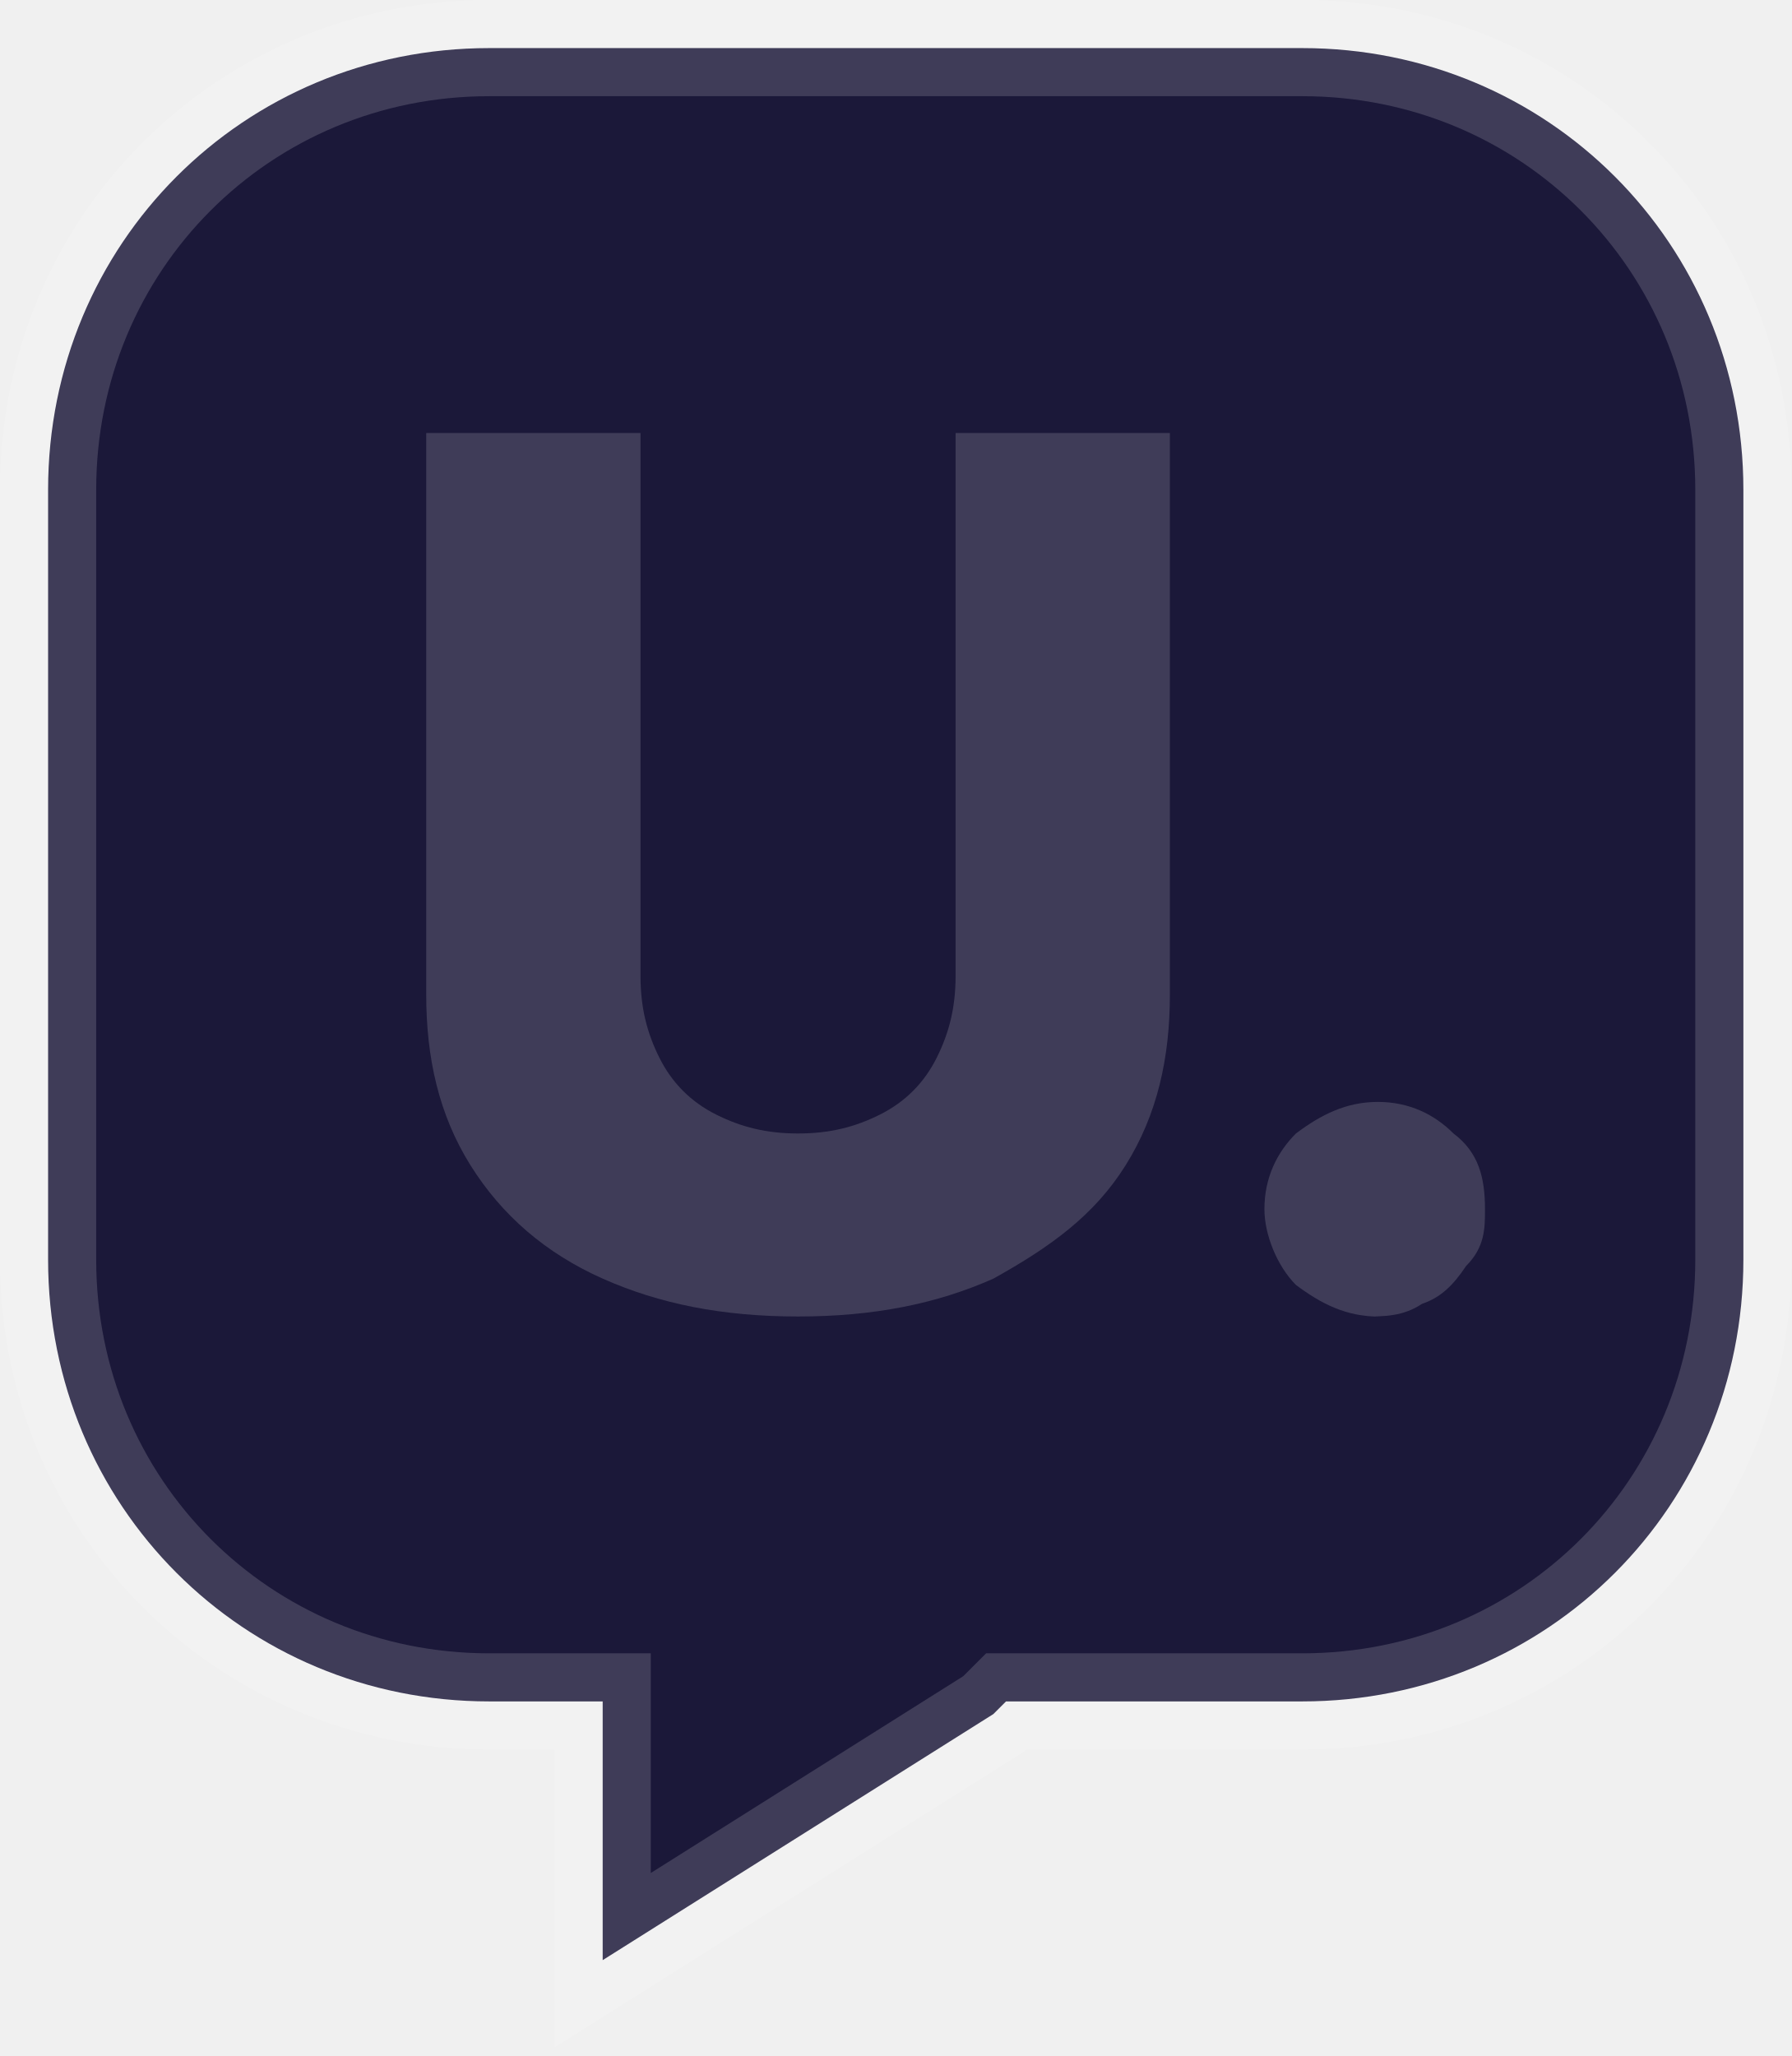
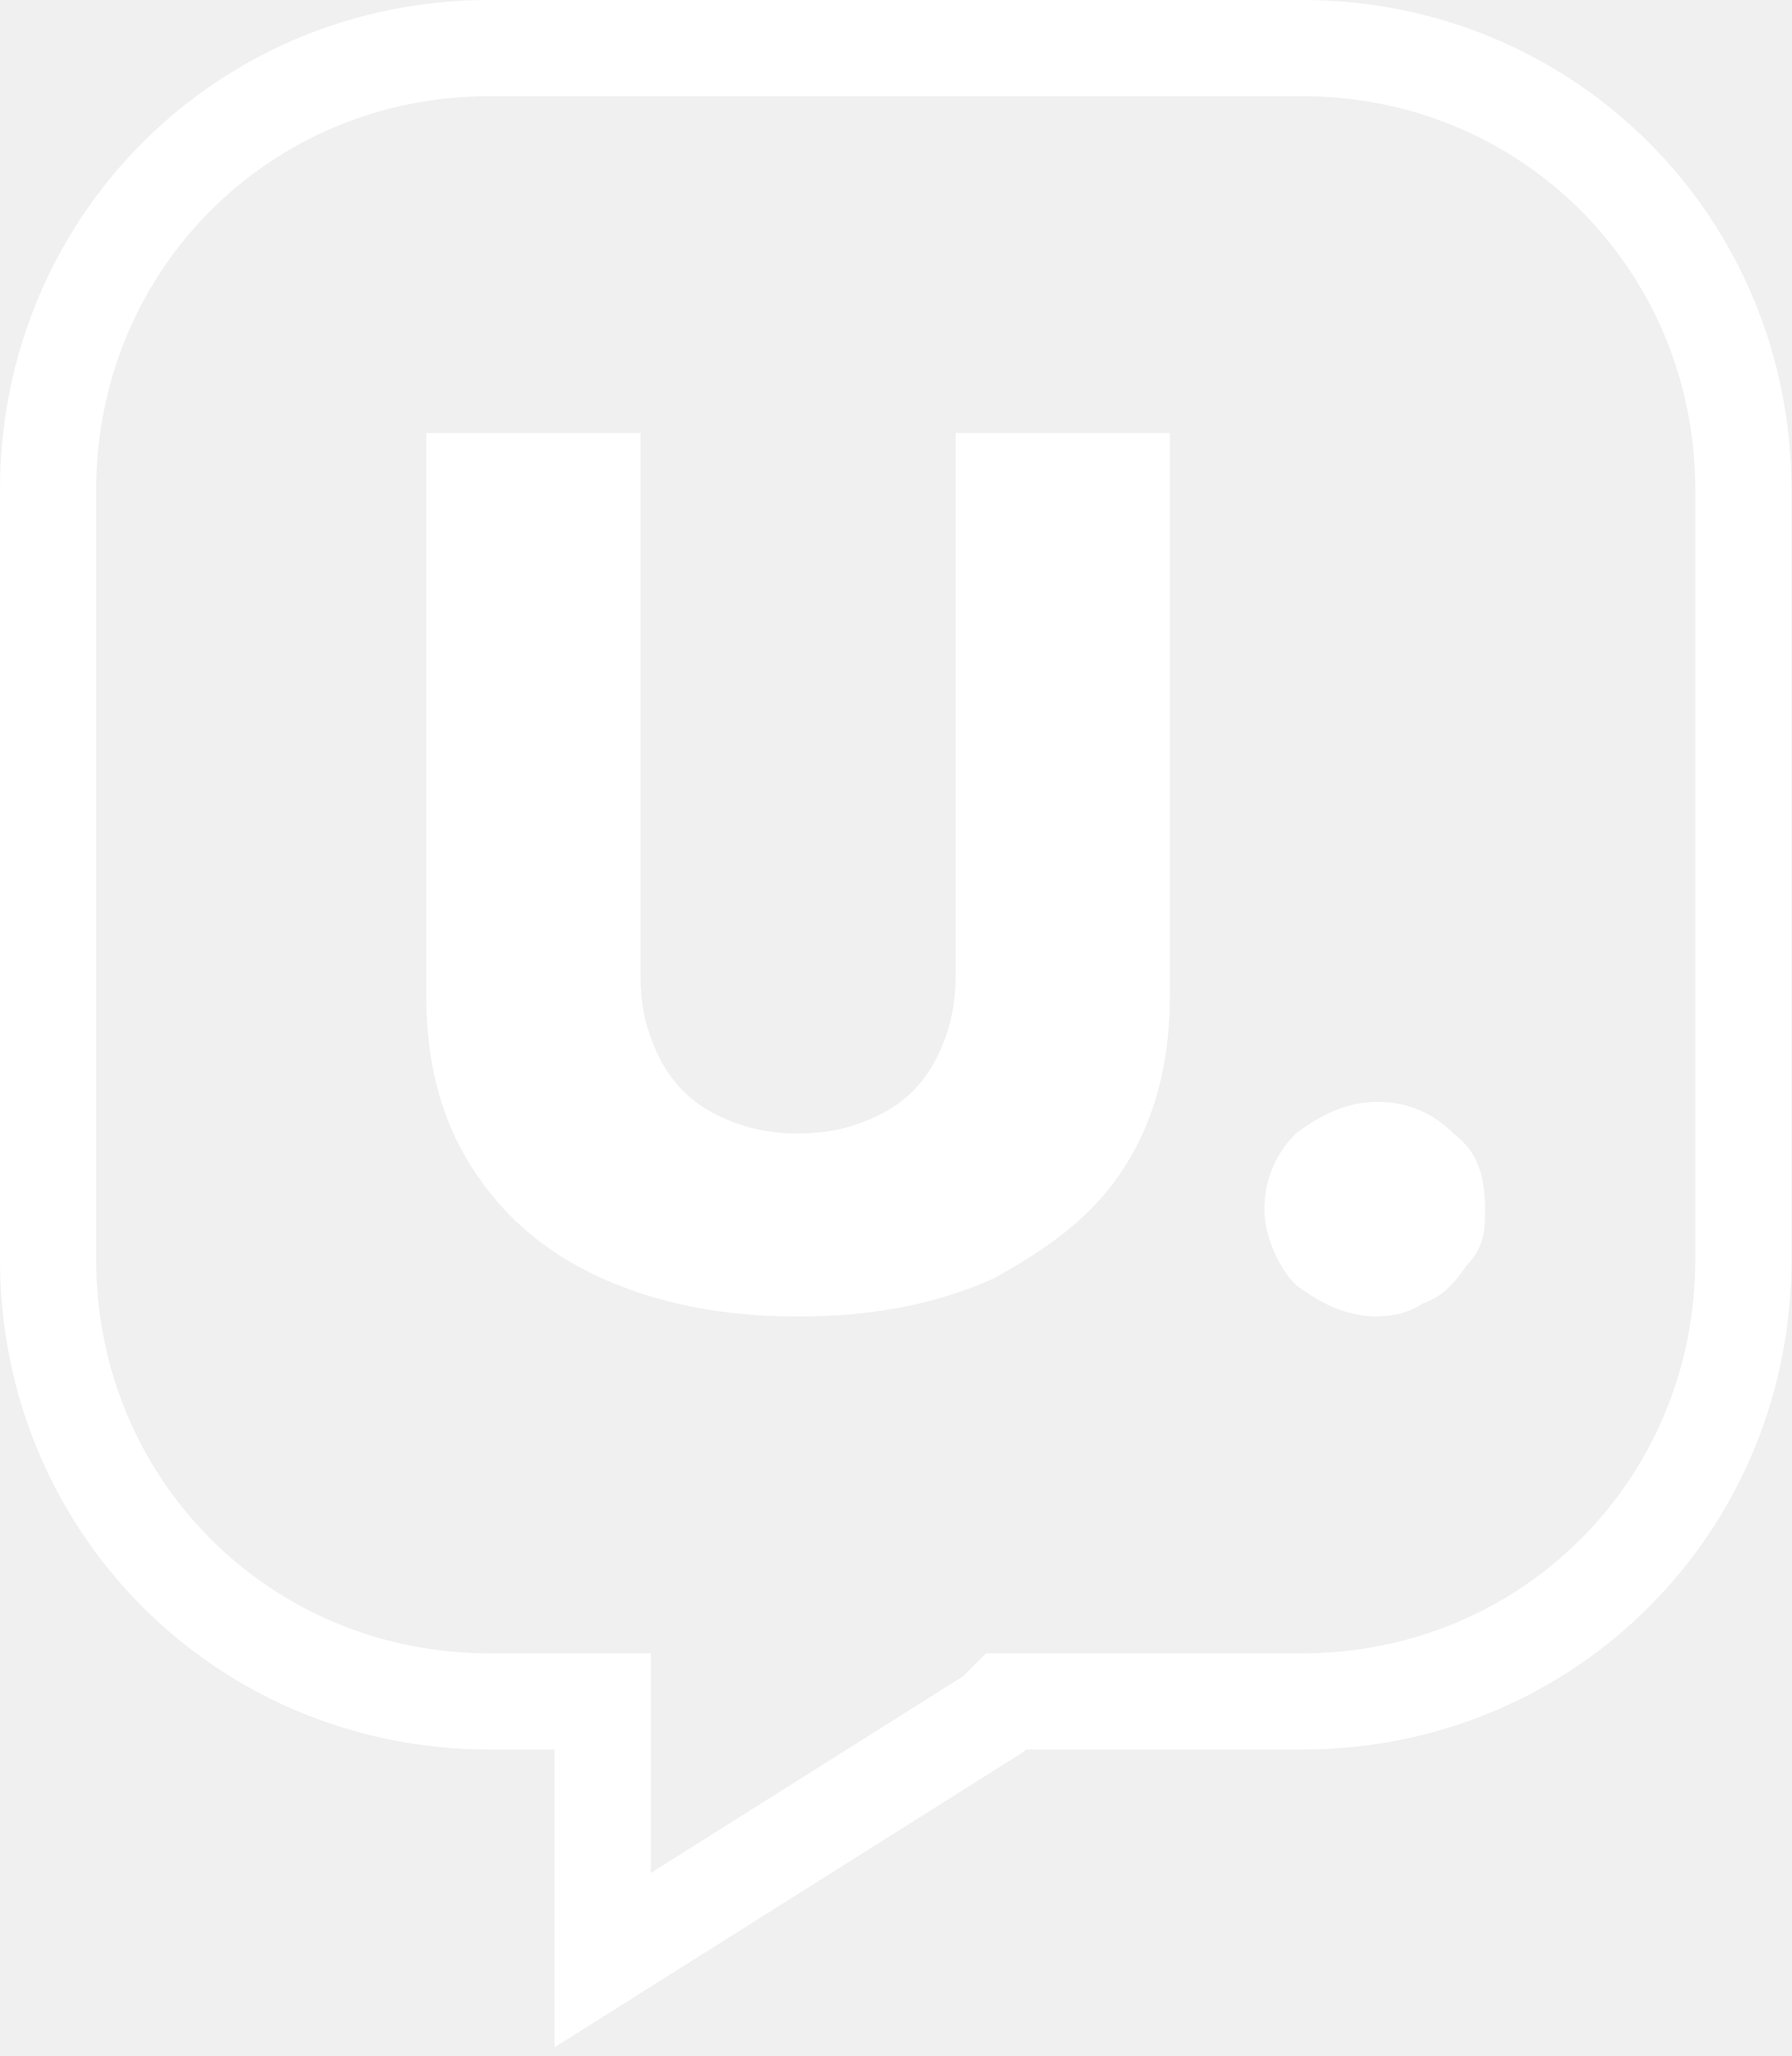
<svg xmlns="http://www.w3.org/2000/svg" width="149" height="171" viewBox="0 0 149 171" fill="none">
-   <path d="M40.167 4H108.309C128.751 4 145 20.27 145 40.739V104.77C145 125.239 128.751 141.509 108.309 141.509H83.673L82.624 142.558L50.126 163.027V141.509H40.691C20.249 141.509 4 125.239 4 104.77V40.739C4 20.27 20.249 4 40.691 4H40.167Z" fill="#1B1839" stroke="white" stroke-opacity="0.16" stroke-width="8" />
-   <path d="M79.479 36.016H97.301V82.727C97.301 87.975 96.253 92.699 93.632 96.897C91.011 101.096 87.342 103.72 82.624 106.344C77.907 108.444 72.665 109.494 66.375 109.494C60.085 109.494 54.844 108.444 50.126 106.344C45.409 104.245 41.74 101.096 39.119 96.897C36.498 92.699 35.45 87.975 35.45 82.727V36.016H53.271V81.152C53.271 83.776 53.795 85.876 54.844 87.975C55.892 90.074 57.465 91.649 59.561 92.699C61.658 93.748 63.755 94.273 66.375 94.273C68.996 94.273 71.093 93.748 73.189 92.699C75.286 91.649 76.859 90.074 77.907 87.975C78.955 85.876 79.479 83.776 79.479 81.152V36.016Z" fill="white" fill-opacity="0.16" />
-   <path d="M114.599 109.493C111.978 109.493 109.881 108.443 107.784 106.869C106.212 105.294 105.164 102.67 105.164 100.571C105.164 97.947 106.212 95.847 107.784 94.273C109.881 92.698 111.978 91.648 114.599 91.648C117.219 91.648 119.316 92.698 120.888 94.273C122.985 95.847 123.509 97.947 123.509 100.571C123.509 102.145 123.509 103.72 121.937 105.294C120.888 106.869 119.84 107.919 118.268 108.443C116.695 109.493 115.123 109.493 113.55 109.493H114.599Z" fill="white" fill-opacity="0.16" />
+   <path d="M40.167 4H108.309C128.751 4 145 20.27 145 40.739V104.77C145 125.239 128.751 141.509 108.309 141.509H83.673L82.624 142.558L50.126 163.027V141.509H40.691C20.249 141.509 4 125.239 4 104.77V40.739C4 20.27 20.249 4 40.691 4H40.167Z" stroke="white" stroke-width="8" />
+   <path d="M79.479 36.016H97.301V82.727C97.301 87.975 96.253 92.699 93.632 96.897C91.011 101.096 87.342 103.72 82.624 106.344C77.907 108.444 72.665 109.494 66.375 109.494C60.085 109.494 54.844 108.444 50.126 106.344C45.409 104.245 41.74 101.096 39.119 96.897C36.498 92.699 35.45 87.975 35.45 82.727V36.016H53.271V81.152C53.271 83.776 53.795 85.876 54.844 87.975C55.892 90.074 57.465 91.649 59.561 92.699C61.658 93.748 63.755 94.273 66.375 94.273C68.996 94.273 71.093 93.748 73.189 92.699C75.286 91.649 76.859 90.074 77.907 87.975C78.955 85.876 79.479 83.776 79.479 81.152V36.016Z" fill="white" />
+   <path d="M114.598 109.493C111.978 109.493 109.881 108.443 107.784 106.869C106.212 105.294 105.163 102.67 105.163 100.571C105.163 97.947 106.212 95.847 107.784 94.273C109.881 92.698 111.978 91.648 114.598 91.648C117.219 91.648 119.316 92.698 120.888 94.273C122.985 95.847 123.509 97.947 123.509 100.571C123.509 102.145 123.509 103.72 121.937 105.294C120.888 106.869 119.84 107.919 118.268 108.443C116.695 109.493 115.123 109.493 113.55 109.493H114.598Z" fill="white" />
</svg>
